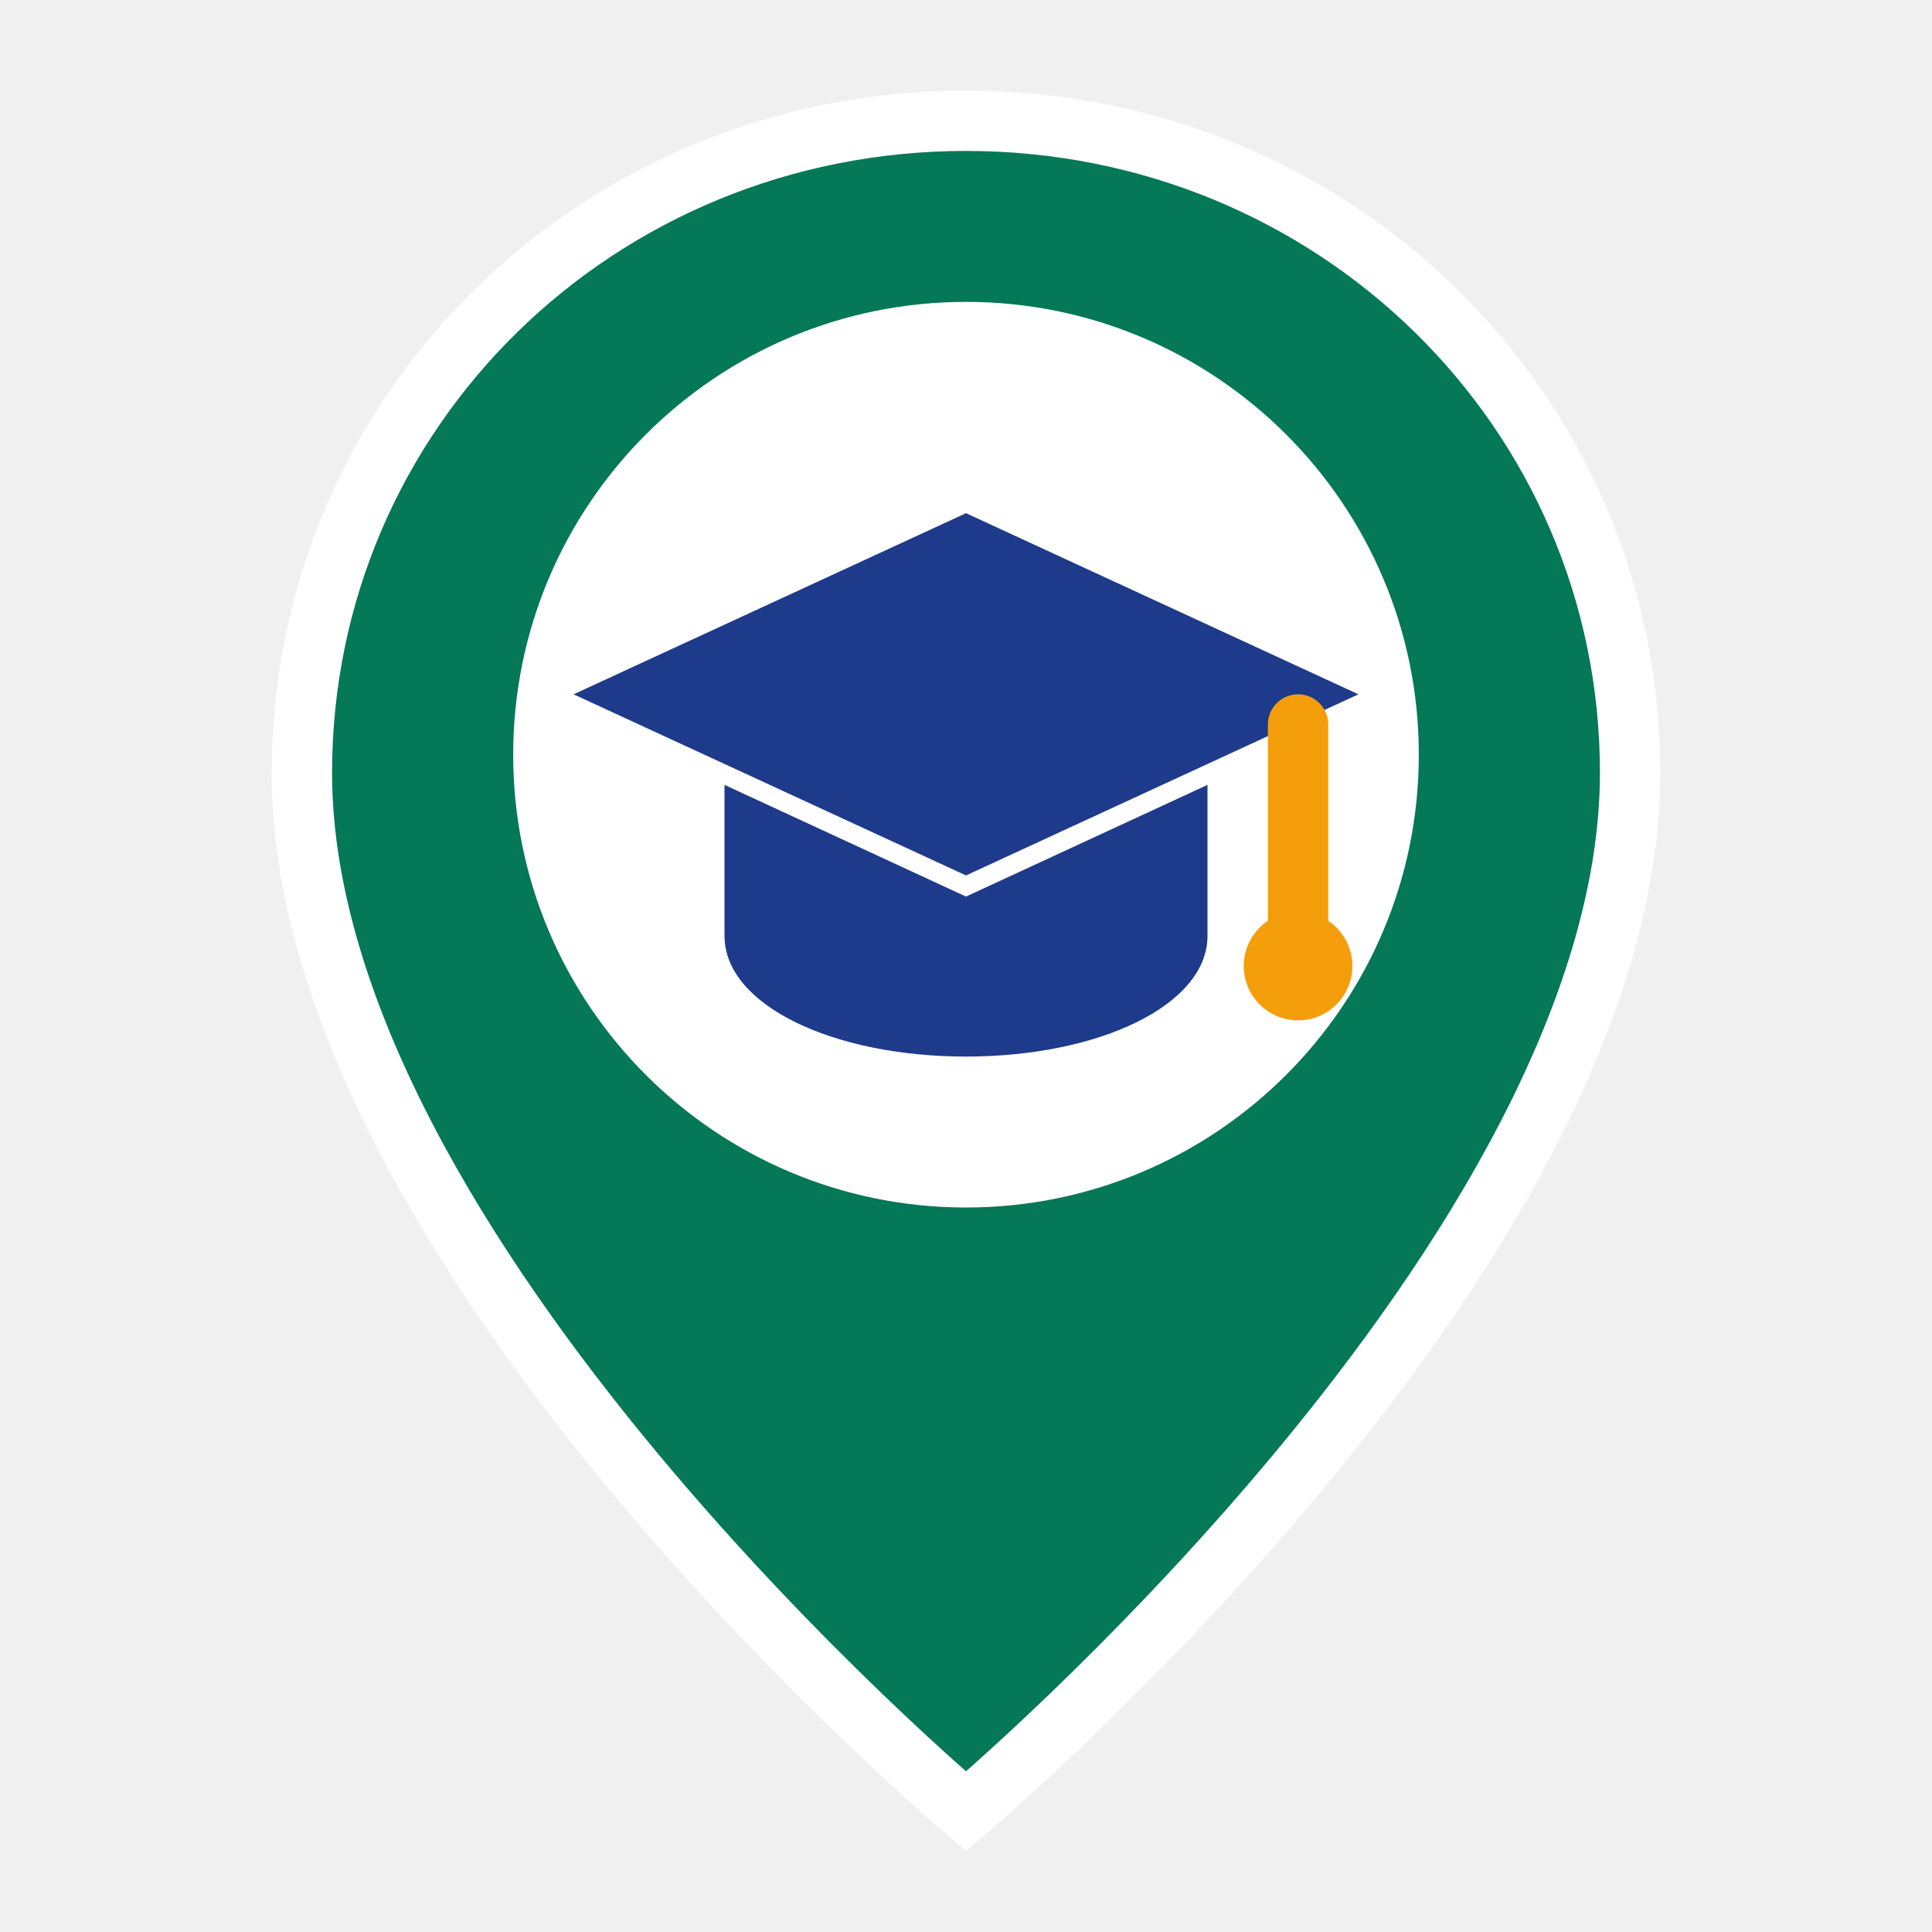
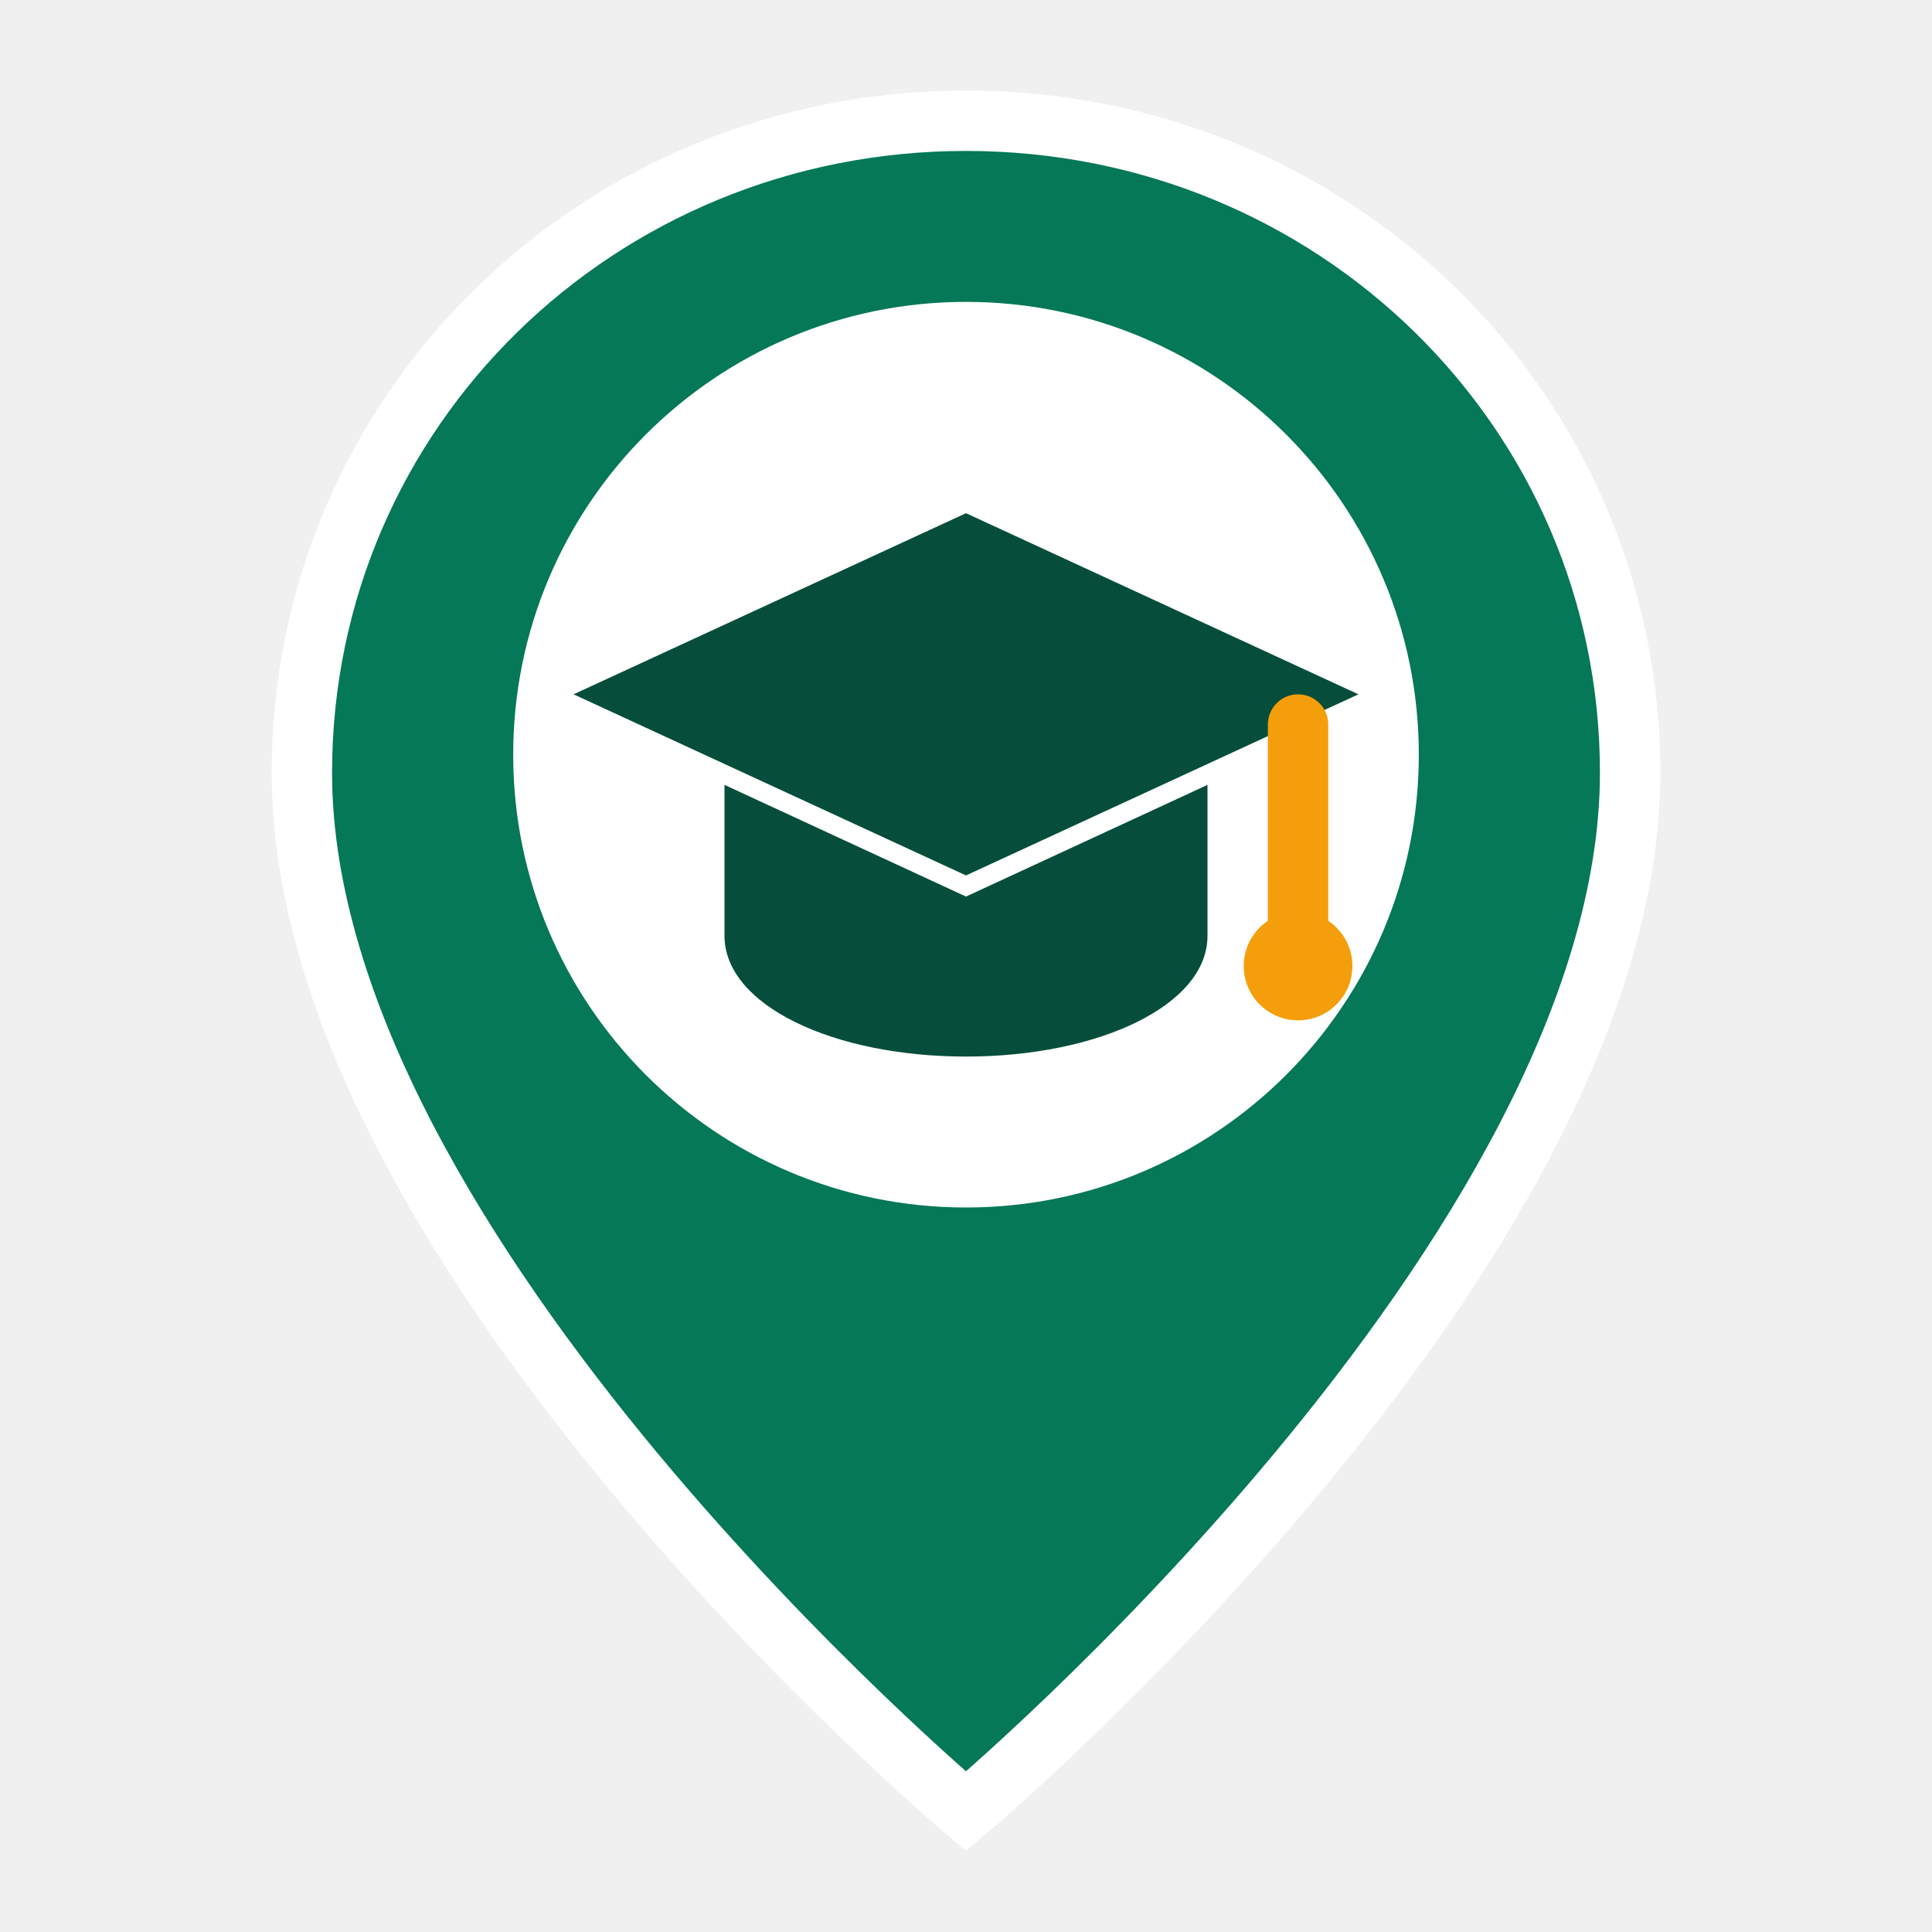
<svg xmlns="http://www.w3.org/2000/svg" viewBox="0 0 64 64" width="64" height="64">
  <path d="M32 4c-12.2 0-22 9.6-22 21.6C10 41.5 32 60 32 60s22-18.5 22-34.4C54 13.6 44.2 4 32 4z" fill="#047857" stroke="#ffffff" stroke-width="2" />
  <circle cx="32" cy="25" r="15" fill="#ffffff" />
-   <polygon points="32,17 45,23 32,29 19,23" fill="#1e3a8a" />
-   <path d="M24 26v5c0 2.3 3.6 4 8 4s8-1.7 8-4v-5l-8 3.7z" fill="#1e3a8a" />
+   <polygon points="32,17 45,23 32,29 19,23" fill="#064e3b" />
+   <path d="M24 26v5c0 2.3 3.6 4 8 4s8-1.7 8-4v-5l-8 3.7z" fill="#064e3b" />
  <line x1="43" y1="24" x2="43" y2="31" stroke="#f59e0b" stroke-width="2" stroke-linecap="round" />
  <circle cx="43" cy="32" r="1.8" fill="#f59e0b" />
</svg>
